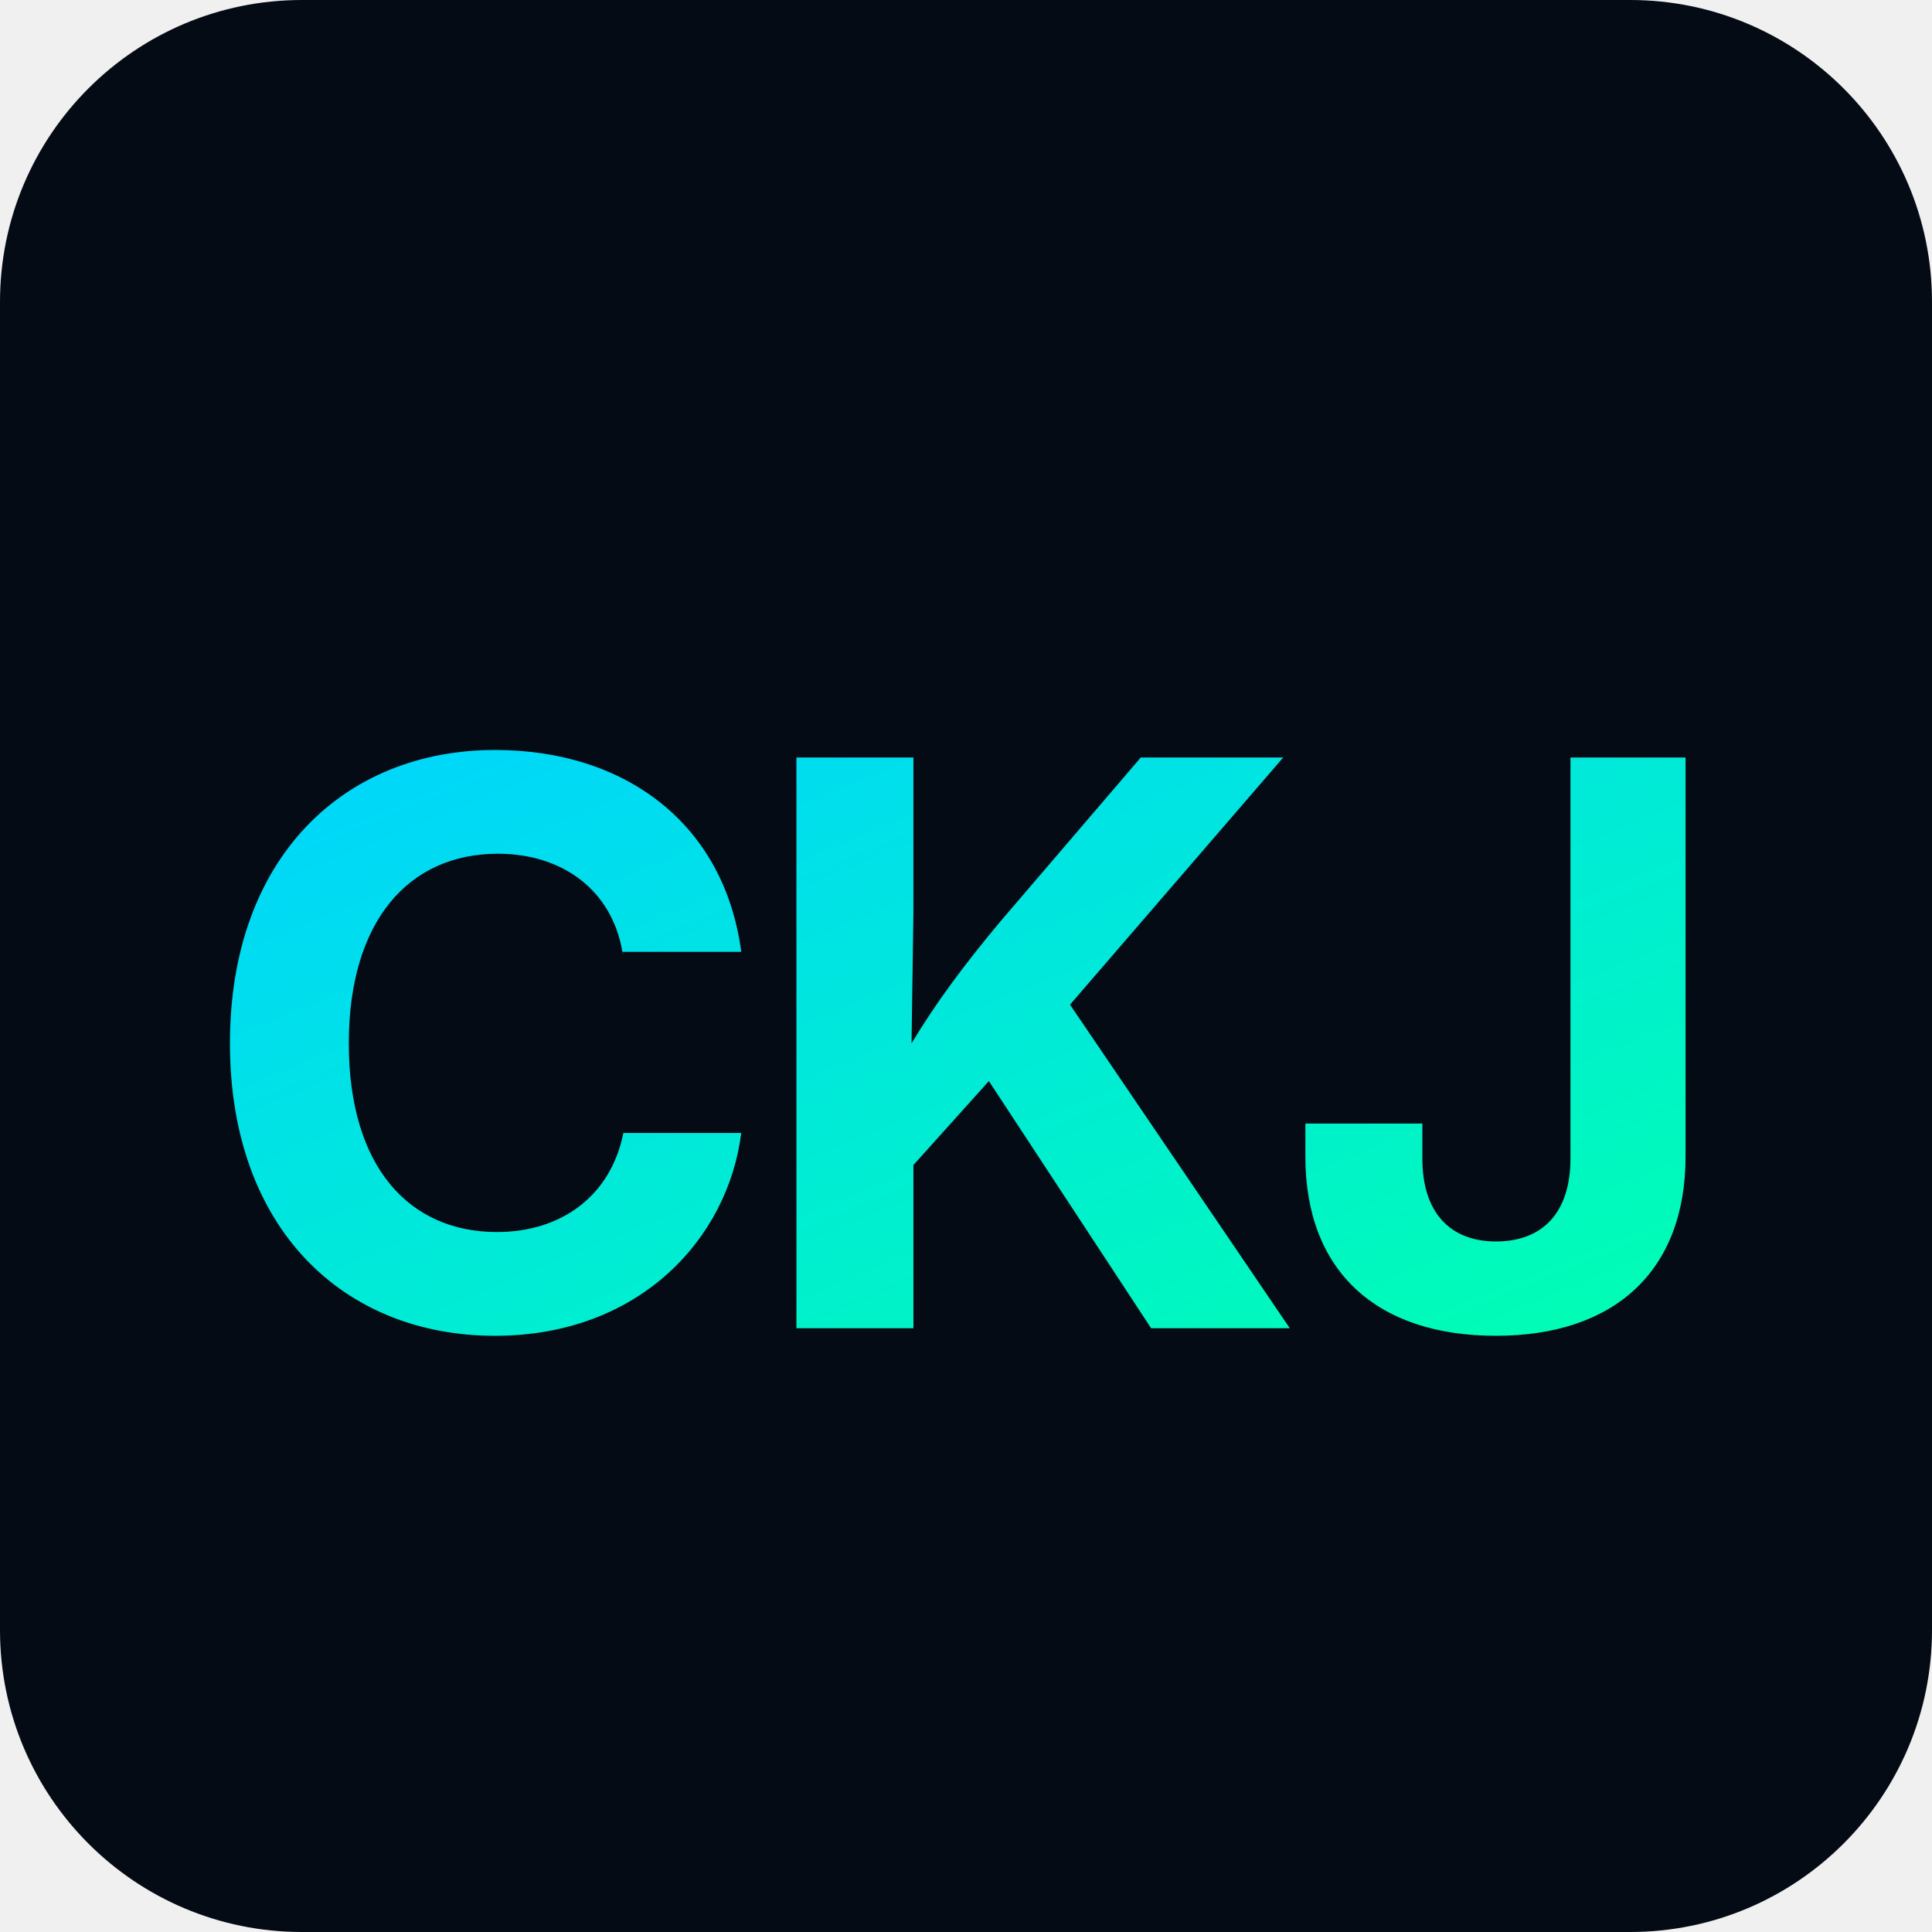
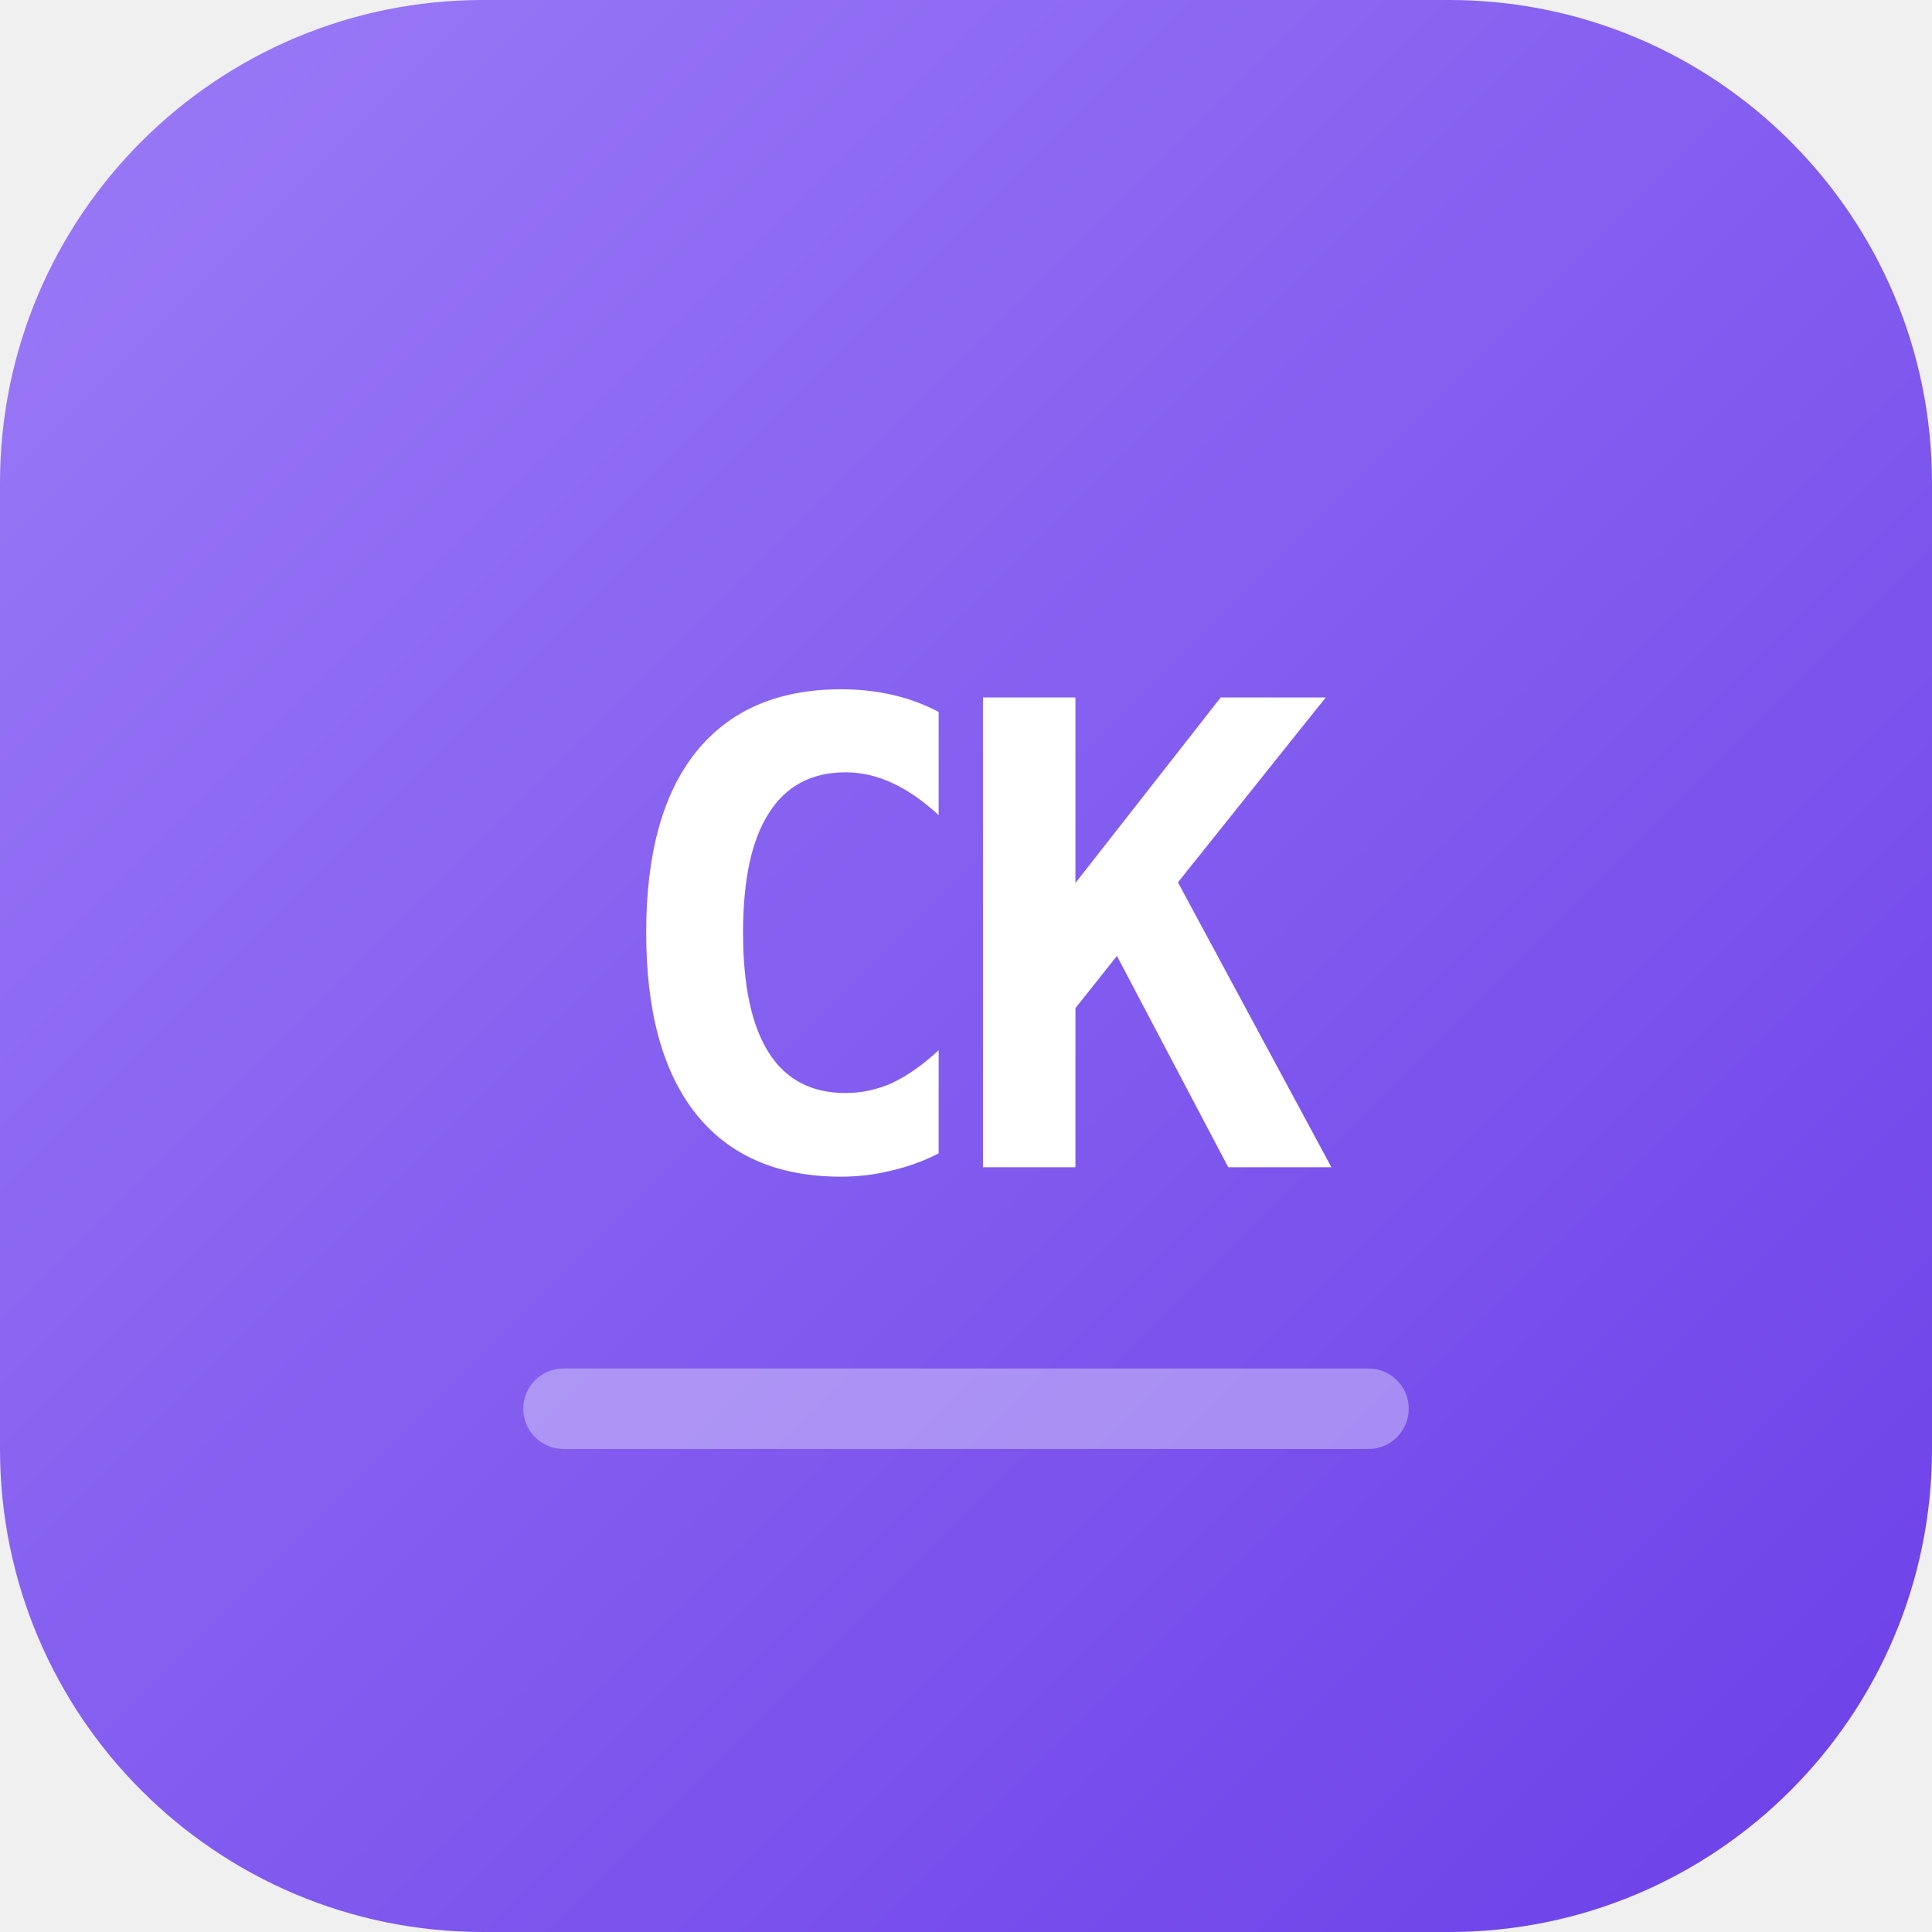
- <svg xmlns="http://www.w3.org/2000/svg" viewBox="0 0 32 32">
+ <svg xmlns="http://www.w3.org/2000/svg" viewBox="0 0 48 48" fill="none">
  <defs>
-     <linearGradient id="g" x1="0%" y1="0%" x2="100%" y2="100%">
-       <stop offset="0%" stop-color="#00D4FF" />
-       <stop offset="100%" stop-color="#00FFB2" />
+     <linearGradient id="bg" x1="0" y1="0" x2="48" y2="48" gradientUnits="userSpaceOnUse">
+       <stop offset="0%" stop-color="#9B7BF7" />
+       <stop offset="100%" stop-color="#6B3FE8" />
    </linearGradient>
  </defs>
-   <rect width="32" height="32" rx="5" fill="#050B14" />
-   <text x="16" y="22" font-family="Inter, system-ui, sans-serif" font-size="13" font-weight="700" letter-spacing="-0.5" text-anchor="middle" fill="url(#g)">CKJ</text>
+   <rect width="48" height="48" rx="12" fill="url(#bg)" />
+   <text x="24" y="29" fill="white" font-family="'JetBrains Mono',ui-monospace,monospace" font-weight="800" font-size="16" text-anchor="middle" letter-spacing="-1">CK</text>
+   <rect x="13" y="34" width="22" height="2" rx="1" fill="rgba(255,255,255,0.35)" />
</svg>
